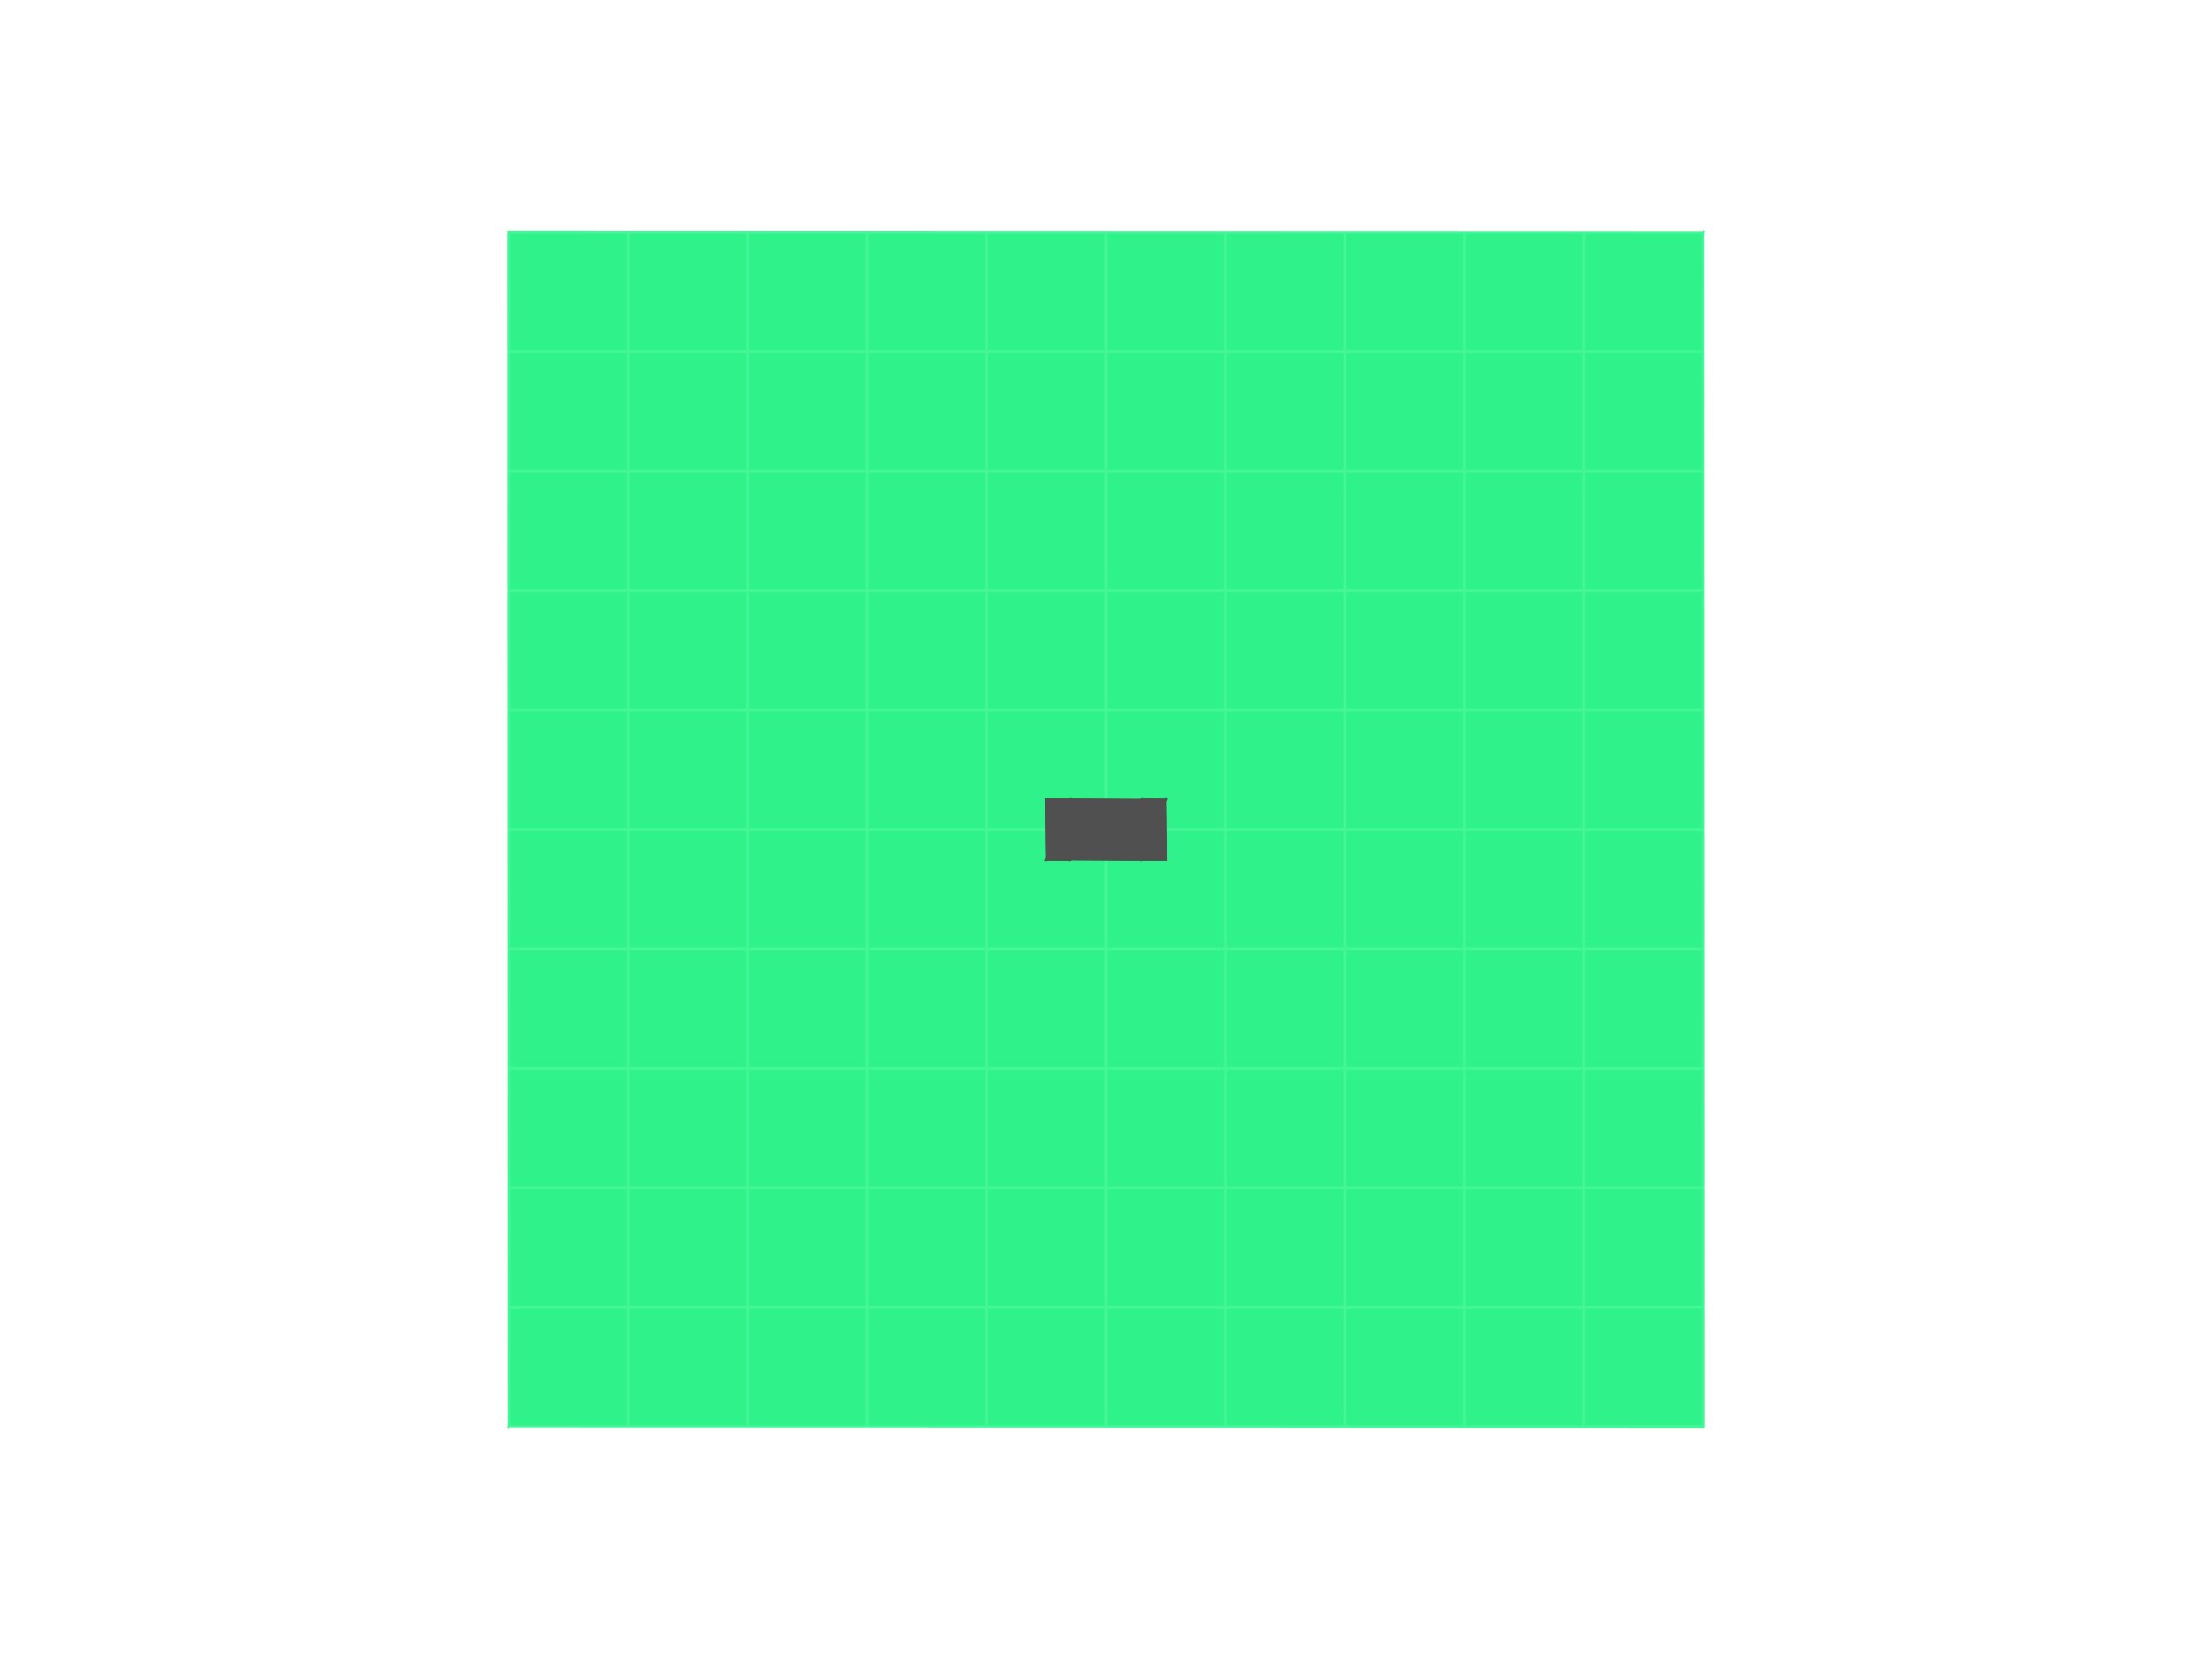
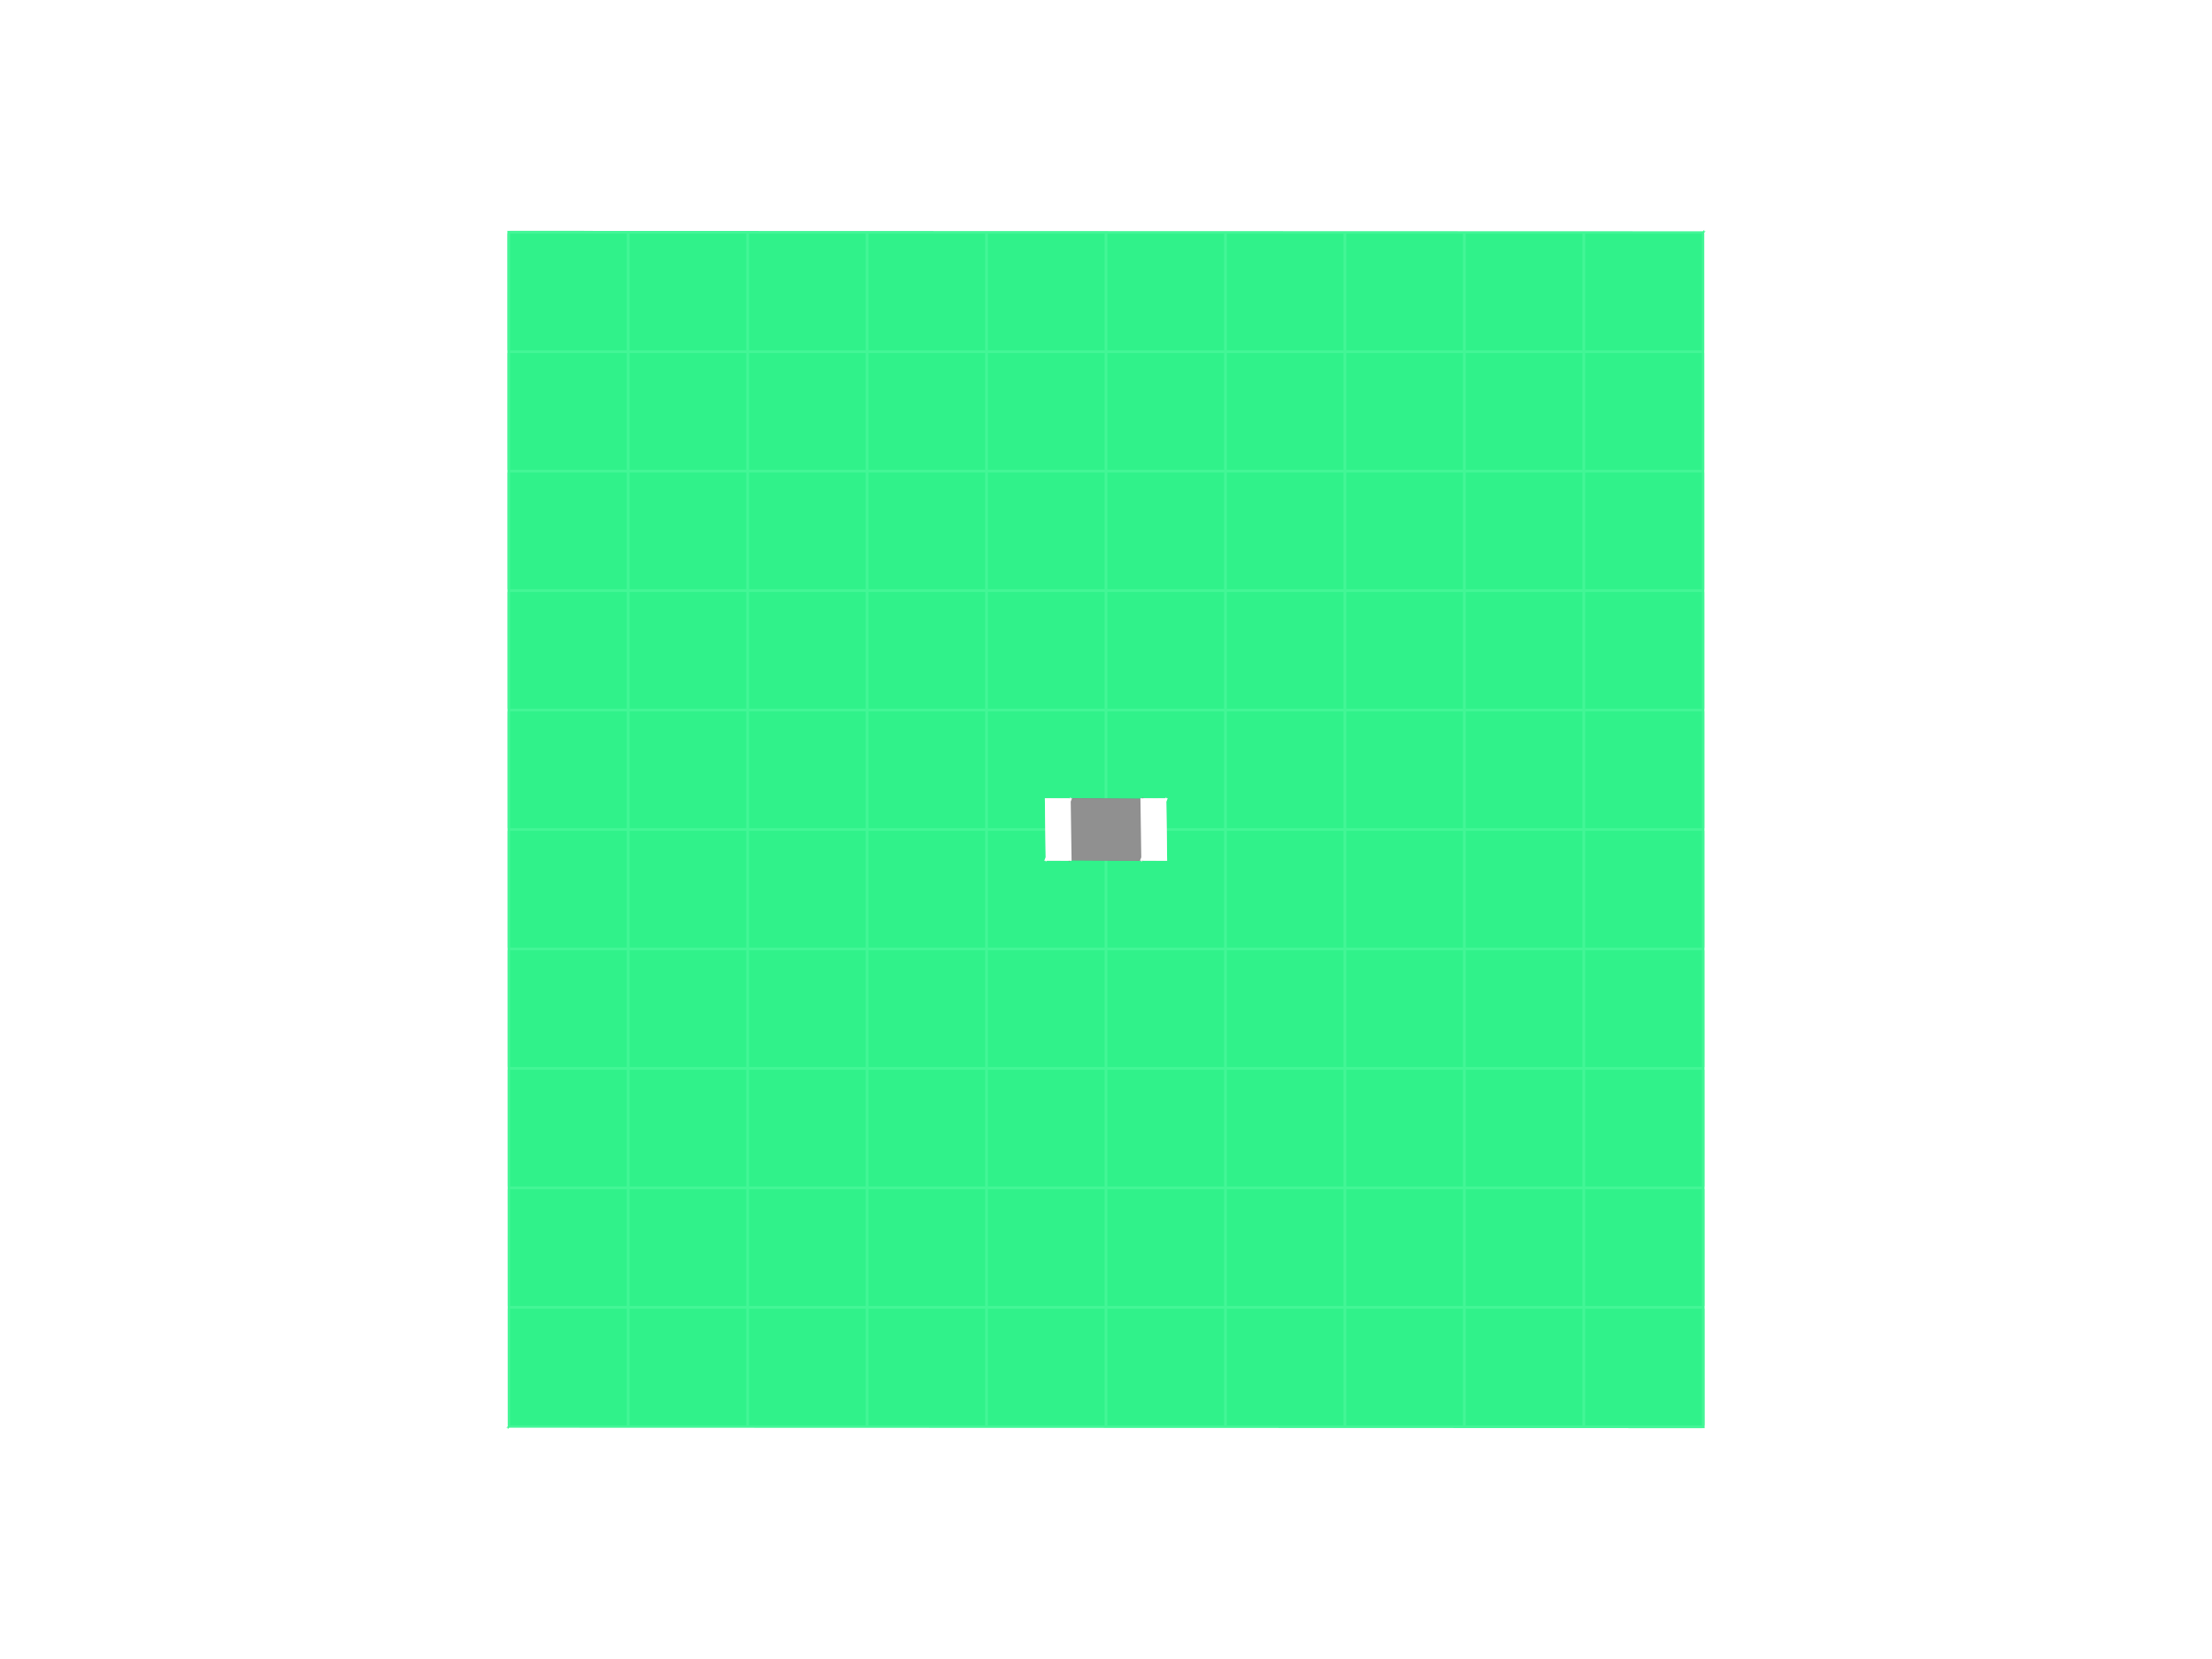
<svg xmlns="http://www.w3.org/2000/svg" viewBox="-400 -300 800 600" width="800" height="600" style="background-color: rgb(255, 255, 255);">
  <path d="M-216.354,216.854L-216.5,-216.501L216.854,-216.353zM-216.854,216.353L216.354,-216.854L216.5,216.5z" style="fill:rgb(38,209,118);fill-opacity:0.9" />
  <path d="M-216,217L-216,-217L-216,-216z" style="fill:rgb(43,230,130);fill-opacity:0.9" />
  <path d="M216,217L216,-217L216,-216z" style="fill:rgb(38,209,118);fill-opacity:0.9" />
  <path d="M-217,216L217,216L216,216z" style="fill:rgb(43,230,130);fill-opacity:0.9" />
  <path d="M-217,-216L217,-216L216,-216z" style="fill:rgb(38,209,118);fill-opacity:0.9" />
  <path d="M-388.8,-2160L-388.8,2160M-345.6,-2160L-345.6,2160M-302.4,-2160L-302.4,2160M-259.2,-2160L-259.2,2160M-216,-2160L-216,2160M-172.8,-2160L-172.8,2160M-129.6,-2160L-129.6,2160M-86.4,-2160L-86.4,2160M-43.2,-2160L-43.2,2160M0,-2160L0,2160M43.2,-2160L43.2,2160M86.4,-2160L86.4,2160M129.6,-2160L129.6,2160M172.8,-2160L172.8,2160M216,-2160L216,2160M259.2,-2160L259.2,2160M302.4,-2160L302.4,2160M345.6,-2160L345.6,2160M388.8,-2160L388.8,2160M-2160,-259.2L2160,-259.2M-2160,-216L2160,-216M-2160,-172.8L2160,-172.8M-2160,-129.6L2160,-129.6M-2160,-86.4L2160,-86.4M-2160,-43.2L2160,-43.2M-2160,0L2160,0M-2160,43.2L2160,43.2M-2160,86.4L2160,86.4M-2160,129.6L2160,129.6M-2160,172.8L2160,172.8M-2160,216L2160,216M-2160,259.2L2160,259.2" style="fill:none;stroke:rgb(255,255,255);stroke-opacity:1;stroke-width:1;stroke-linecap:round" />
  <path d="M-216,216.5L-216,216.5L-216,-217z" style="fill:rgb(44,234,132);fill-opacity:0.9" />
  <path d="M216,216.5L216,-217L216,216.5z" style="fill:rgb(38,209,118);fill-opacity:0.9" />
  <path d="M-216.5,216L217,216L-216.5,216z" style="fill:rgb(44,234,132);fill-opacity:0.9" />
  <path d="M-216.5,-216L-216.5,-216L217,-216z" style="fill:rgb(38,209,118);fill-opacity:0.9" />
  <path d="M-216.854,216.354L216.501,216.5L216.353,-216.854zM-216.353,216.854L216.854,-216.354L-216.5,-216.5z" style="fill:rgb(47,245,139);fill-opacity:0.9" />
-   <path d="M-13.344,11.621L-13.46,-11.31L13.843,-11.111zM-13.844,11.117L13.353,-11.62L13.451,11.303zM12.769,11.762L12.461,-11.329L22.29,-11.233zM12.274,11.262L21.79,-11.764L22.096,11.302zM-21.791,11.762L-22.099,-11.329L-12.27,-11.233zM-22.286,11.262L-12.77,-11.764L-12.464,11.302zM12.96,11.8L12.96,-11.8L12.96,-10.8z" style="fill:rgb(68,68,68);fill-opacity:1" />
-   <path d="M-13.96,10.8L13.96,10.8L12.96,10.8z" style="fill:rgb(82,82,82);fill-opacity:1" />
-   <path d="M21.6,11.8L21.6,-11.8L21.6,-10.8z" style="fill:rgb(68,68,68);fill-opacity:1" />
-   <path d="M11.96,10.8L22.6,10.8L21.6,10.8z" style="fill:rgb(82,82,82);fill-opacity:1" />
-   <path d="M-12.96,11.8L-12.96,-11.8L-12.96,-10.8z" style="fill:rgb(68,68,68);fill-opacity:1" />
-   <path d="M-22.6,10.8L-11.96,10.8L-12.96,10.8zM-12.96,11.8L-12.96,-11.8L-12.96,-10.8z" style="fill:rgb(82,82,82);fill-opacity:1" />
-   <path d="M-13.96,-10.8L13.96,-10.8L12.96,-10.8z" style="fill:rgb(68,68,68);fill-opacity:1" />
-   <path d="M12.96,11.8L12.96,-11.8L12.96,-10.8z" style="fill:rgb(83,83,83);fill-opacity:1" />
-   <path d="M11.96,-10.8L22.6,-10.8L21.6,-10.8z" style="fill:rgb(68,68,68);fill-opacity:1" />
-   <path d="M-21.6,11.8L-21.6,-11.8L-21.6,-10.8z" style="fill:rgb(82,82,82);fill-opacity:1" />
-   <path d="M-22.6,-10.8L-11.96,-10.8L-12.96,-10.8z" style="fill:rgb(68,68,68);fill-opacity:1" />
-   <path d="M-12.96,11.3L-12.96,11.3L-12.96,-11.8z" style="fill:rgb(82,82,82);fill-opacity:1" />
-   <path d="M12.96,11.3L12.96,-11.8L12.96,11.3z" style="fill:rgb(68,68,68);fill-opacity:1" />
-   <path d="M-13.46,10.8L13.96,10.8L-13.46,10.8z" style="fill:rgb(82,82,82);fill-opacity:1" />
-   <path d="M-13.46,-10.8L-13.46,-10.8L13.96,-10.8z" style="fill:rgb(68,68,68);fill-opacity:1" />
-   <path d="M12.96,11.3L12.96,11.3L12.96,-11.8z" style="fill:rgb(83,83,83);fill-opacity:1" />
-   <path d="M21.6,11.3L21.6,-11.8L21.6,11.3z" style="fill:rgb(68,68,68);fill-opacity:1" />
-   <path d="M12.46,10.8L22.6,10.8L12.46,10.8z" style="fill:rgb(82,82,82);fill-opacity:1" />
-   <path d="M12.46,-10.8L12.46,-10.8L22.6,-10.8z" style="fill:rgb(68,68,68);fill-opacity:1" />
-   <path d="M-21.6,11.3L-21.6,11.3L-21.6,-11.8z" style="fill:rgb(82,82,82);fill-opacity:1" />
-   <path d="M-12.96,11.3L-12.96,-11.8L-12.96,11.3z" style="fill:rgb(68,68,68);fill-opacity:1" />
-   <path d="M-22.1,10.8L-11.96,10.8L-22.1,10.8z" style="fill:rgb(82,82,82);fill-opacity:1" />
-   <path d="M-22.1,-10.8L-22.1,-10.8L-11.96,-10.8z" style="fill:rgb(68,68,68);fill-opacity:1" />
-   <path d="M-13.843,11.121L13.472,11.3L13.332,-11.621zM-13.341,11.62L13.844,-11.126L-13.463,-11.294zM12.269,11.262L22.112,11.3L21.779,-11.762zM12.781,11.764L22.285,-11.291L12.454,-11.274zM-22.291,11.262L-12.448,11.3L-12.781,-11.762zM-21.779,11.764L-12.275,-11.291L-22.106,-11.274z" style="fill:rgb(80,80,80);fill-opacity:1" />
+   <path d="M-13.344,11.621L-13.46,-11.31L13.843,-11.111zM-13.844,11.117L13.353,-11.62L13.451,11.303z" style="fill:rgb(124,124,124);fill-opacity:1" />
+   <path d="M12.769,11.762L12.461,-11.329L22.29,-11.233zM12.274,11.262L21.79,-11.764L22.096,11.302zM-21.791,11.762L-22.099,-11.329L-12.27,-11.233zM-22.286,11.262L-12.77,-11.764L-12.464,11.302z" style="fill:rgb(231,231,231);fill-opacity:1" />
+   <path d="M12.96,11.8L12.96,-11.8L12.96,-10.8z" style="fill:rgb(124,124,124);fill-opacity:1" />
+   <path d="M-13.96,10.8L13.96,10.8L12.96,10.8z" style="fill:rgb(147,147,147);fill-opacity:1" />
+   <path d="M21.6,11.8L21.6,-11.8L21.6,-10.8z" style="fill:rgb(231,231,231);fill-opacity:1" />
+   <path d="M11.96,10.8L22.6,10.8L21.6,10.8z" style="fill:rgb(273,273,273);fill-opacity:1" />
+   <path d="M-12.96,11.8L-12.96,-11.8L-12.96,-10.8z" style="fill:rgb(231,231,231);fill-opacity:1" />
+   <path d="M-22.6,10.8L-11.96,10.8L-12.96,10.8z" style="fill:rgb(274,274,274);fill-opacity:1" />
+   <path d="M-12.96,11.8L-12.96,-11.8L-12.96,-10.8z" style="fill:rgb(147,147,147);fill-opacity:1" />
+   <path d="M-13.96,-10.8L13.96,-10.8L12.96,-10.8z" style="fill:rgb(124,124,124);fill-opacity:1" />
+   <path d="M12.96,11.8L12.96,-11.8L12.96,-10.8z" style="fill:rgb(275,275,275);fill-opacity:1" />
+   <path d="M11.96,-10.8L22.6,-10.8L21.6,-10.8z" style="fill:rgb(231,231,231);fill-opacity:1" />
+   <path d="M-21.6,11.8L-21.6,-11.8L-21.6,-10.8z" style="fill:rgb(273,273,273);fill-opacity:1" />
+   <path d="M-22.6,-10.8L-11.96,-10.8L-12.96,-10.8z" style="fill:rgb(231,231,231);fill-opacity:1" />
+   <path d="M-12.96,11.3L-12.96,11.3L-12.96,-11.8z" style="fill:rgb(147,147,147);fill-opacity:1" />
+   <path d="M12.96,11.3L12.96,-11.8L12.96,11.3z" style="fill:rgb(124,124,124);fill-opacity:1" />
+   <path d="M-13.46,10.8L13.96,10.8L-13.46,10.8z" style="fill:rgb(148,148,148);fill-opacity:1" />
+   <path d="M-13.46,-10.8L-13.46,-10.8L13.96,-10.8z" style="fill:rgb(124,124,124);fill-opacity:1" />
+   <path d="M12.96,11.3L12.96,11.3L12.96,-11.8z" style="fill:rgb(275,275,275);fill-opacity:1" />
+   <path d="M21.6,11.3L21.6,-11.8L21.6,11.3z" style="fill:rgb(231,231,231);fill-opacity:1" />
+   <path d="M12.46,10.8L22.6,10.8L12.46,10.8z" style="fill:rgb(273,273,273);fill-opacity:1" />
+   <path d="M12.46,-10.8L12.46,-10.8L22.6,-10.8z" style="fill:rgb(231,231,231);fill-opacity:1" />
+   <path d="M-21.6,11.3L-21.6,11.3L-21.6,-11.8z" style="fill:rgb(273,273,273);fill-opacity:1" />
+   <path d="M-12.96,11.3L-12.96,-11.8L-12.96,11.3z" style="fill:rgb(231,231,231);fill-opacity:1" />
+   <path d="M-22.1,10.8L-11.96,10.8L-22.1,10.8z" style="fill:rgb(274,274,274);fill-opacity:1" />
+   <path d="M-22.1,-10.8L-22.1,-10.8L-11.96,-10.8z" style="fill:rgb(231,231,231);fill-opacity:1" />
+   <path d="M-13.843,11.121L13.472,11.3L13.332,-11.621zM-13.341,11.62L13.844,-11.126L-13.463,-11.294z" style="fill:rgb(144,144,144);fill-opacity:1" />
+   <path d="M12.269,11.262L22.112,11.3L21.779,-11.762zM12.781,11.764L22.285,-11.291L12.454,-11.274z" style="fill:rgb(267,267,267);fill-opacity:1" />
+   <path d="M-22.291,11.262L-12.448,11.3L-12.781,-11.762zM-21.779,11.764L-12.275,-11.291L-22.106,-11.274z" style="fill:rgb(268,268,268);fill-opacity:1" />
</svg>
